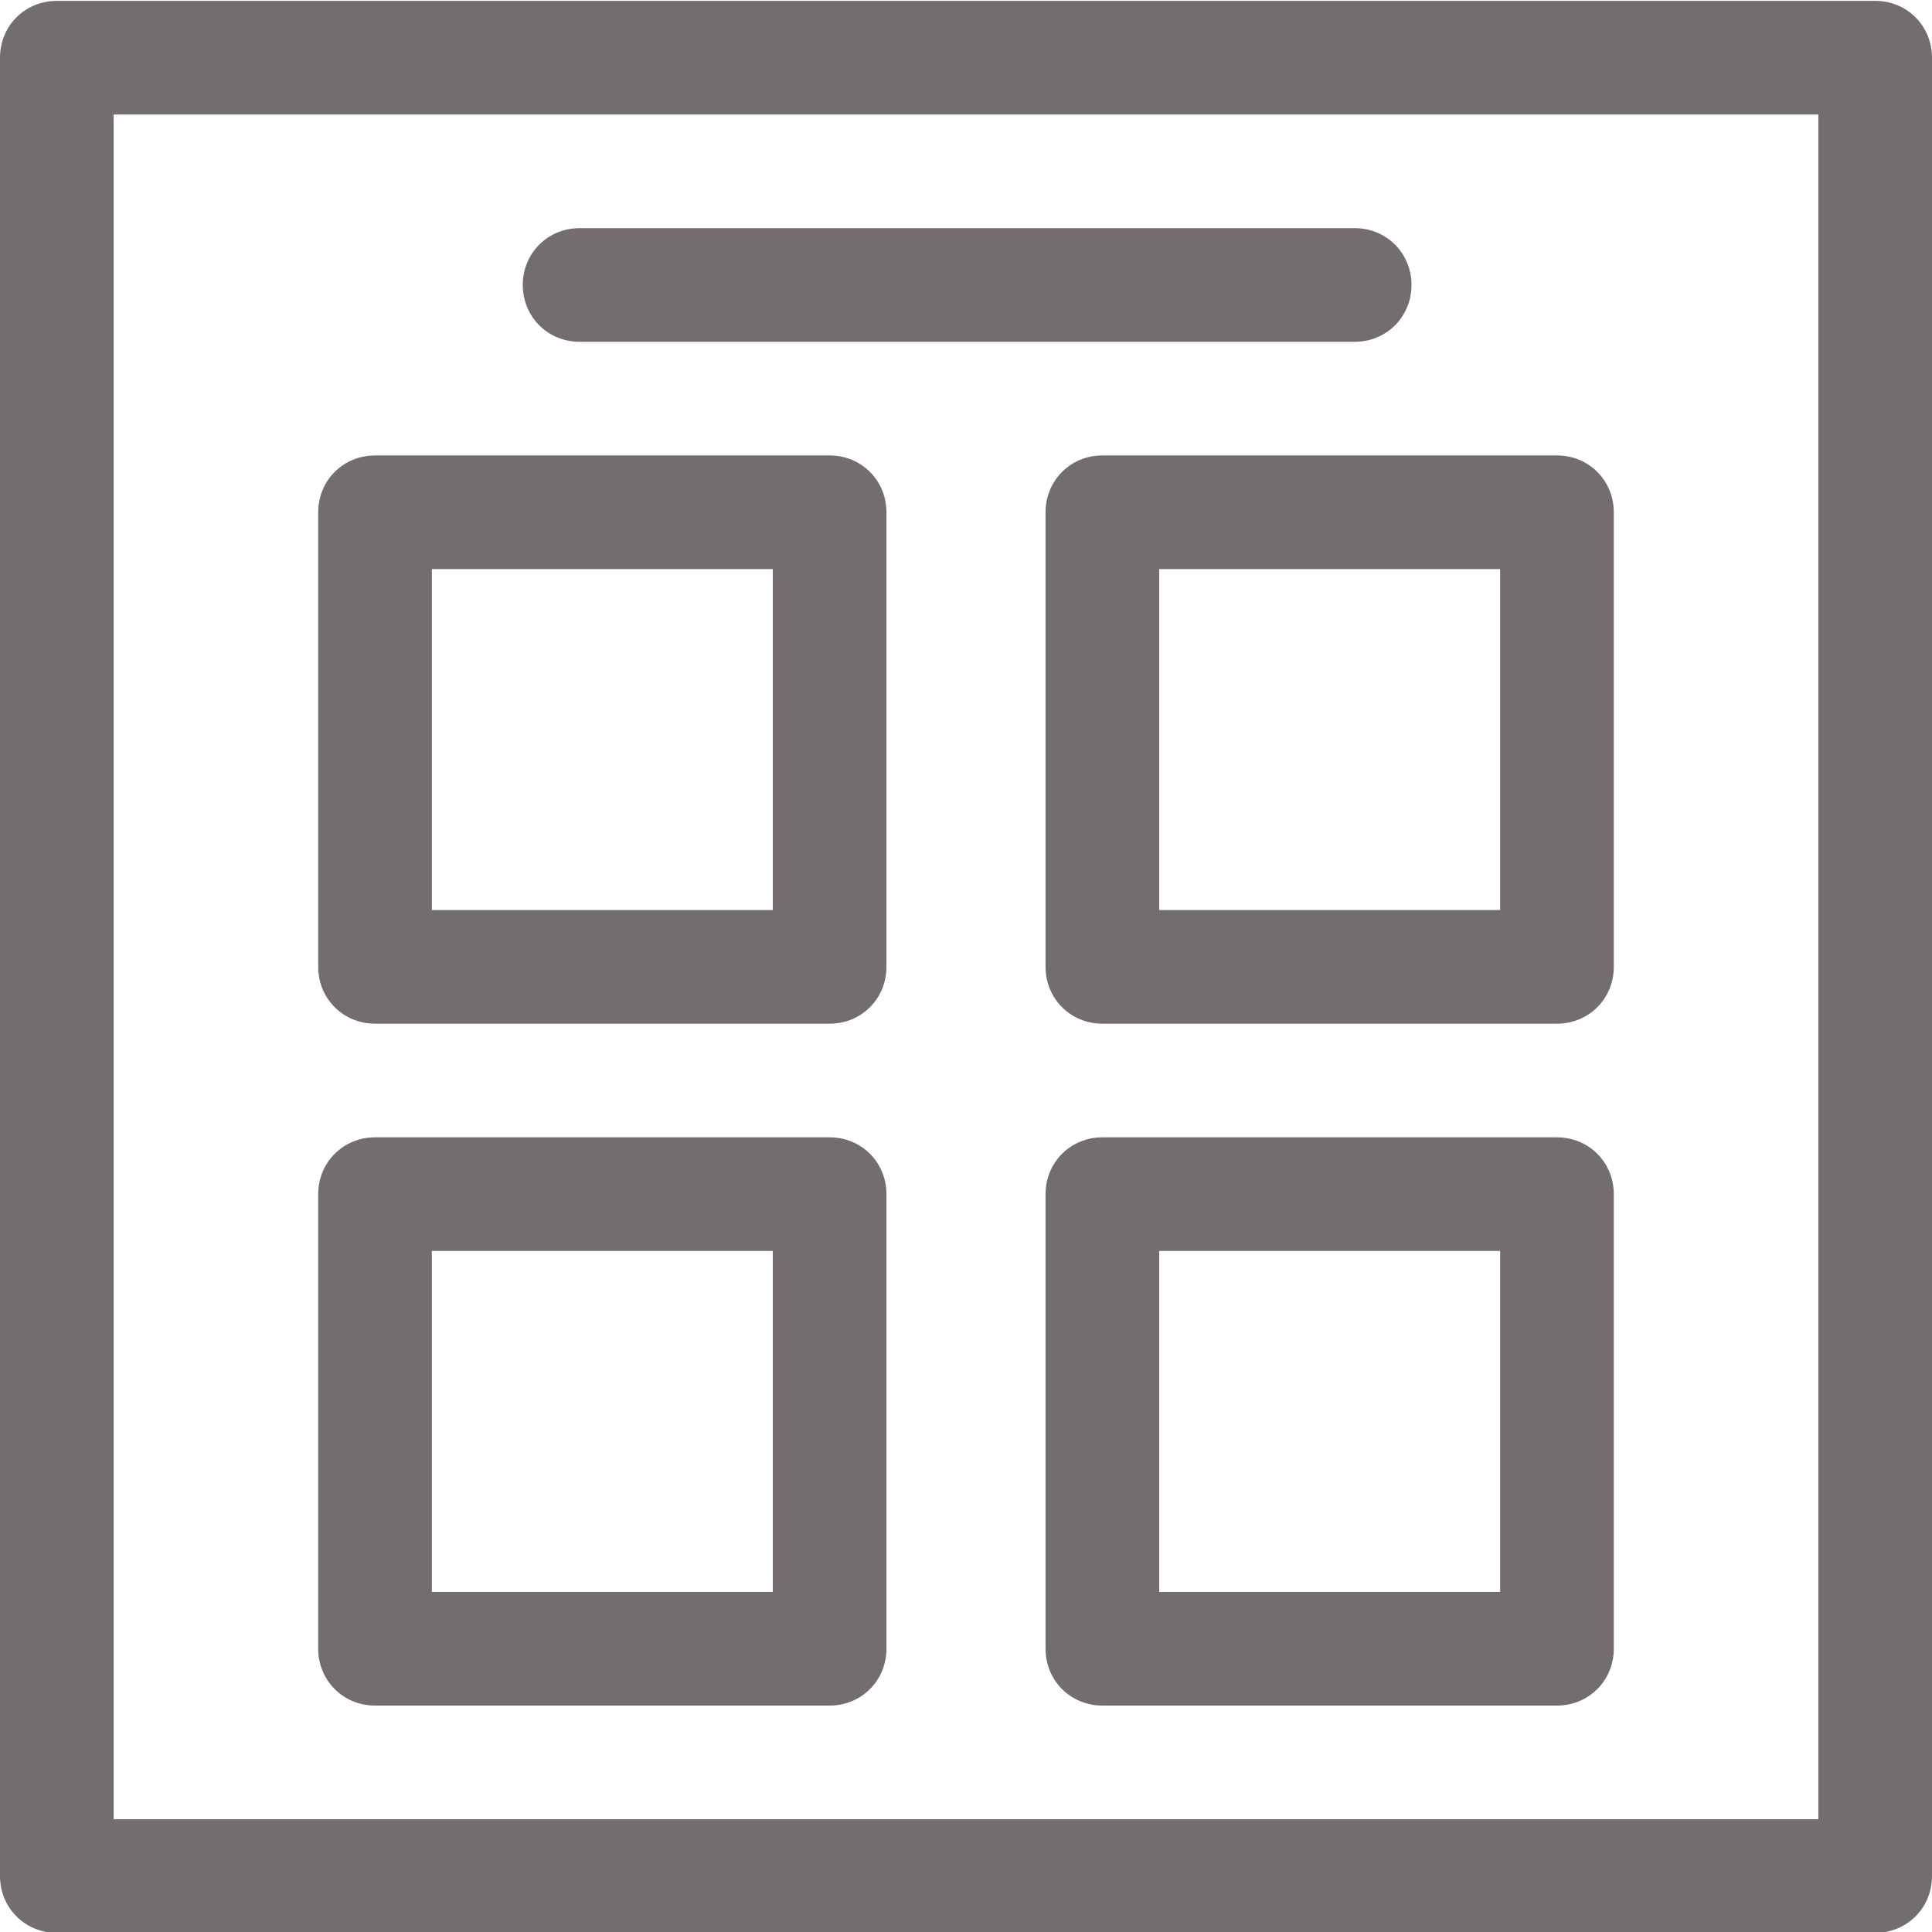
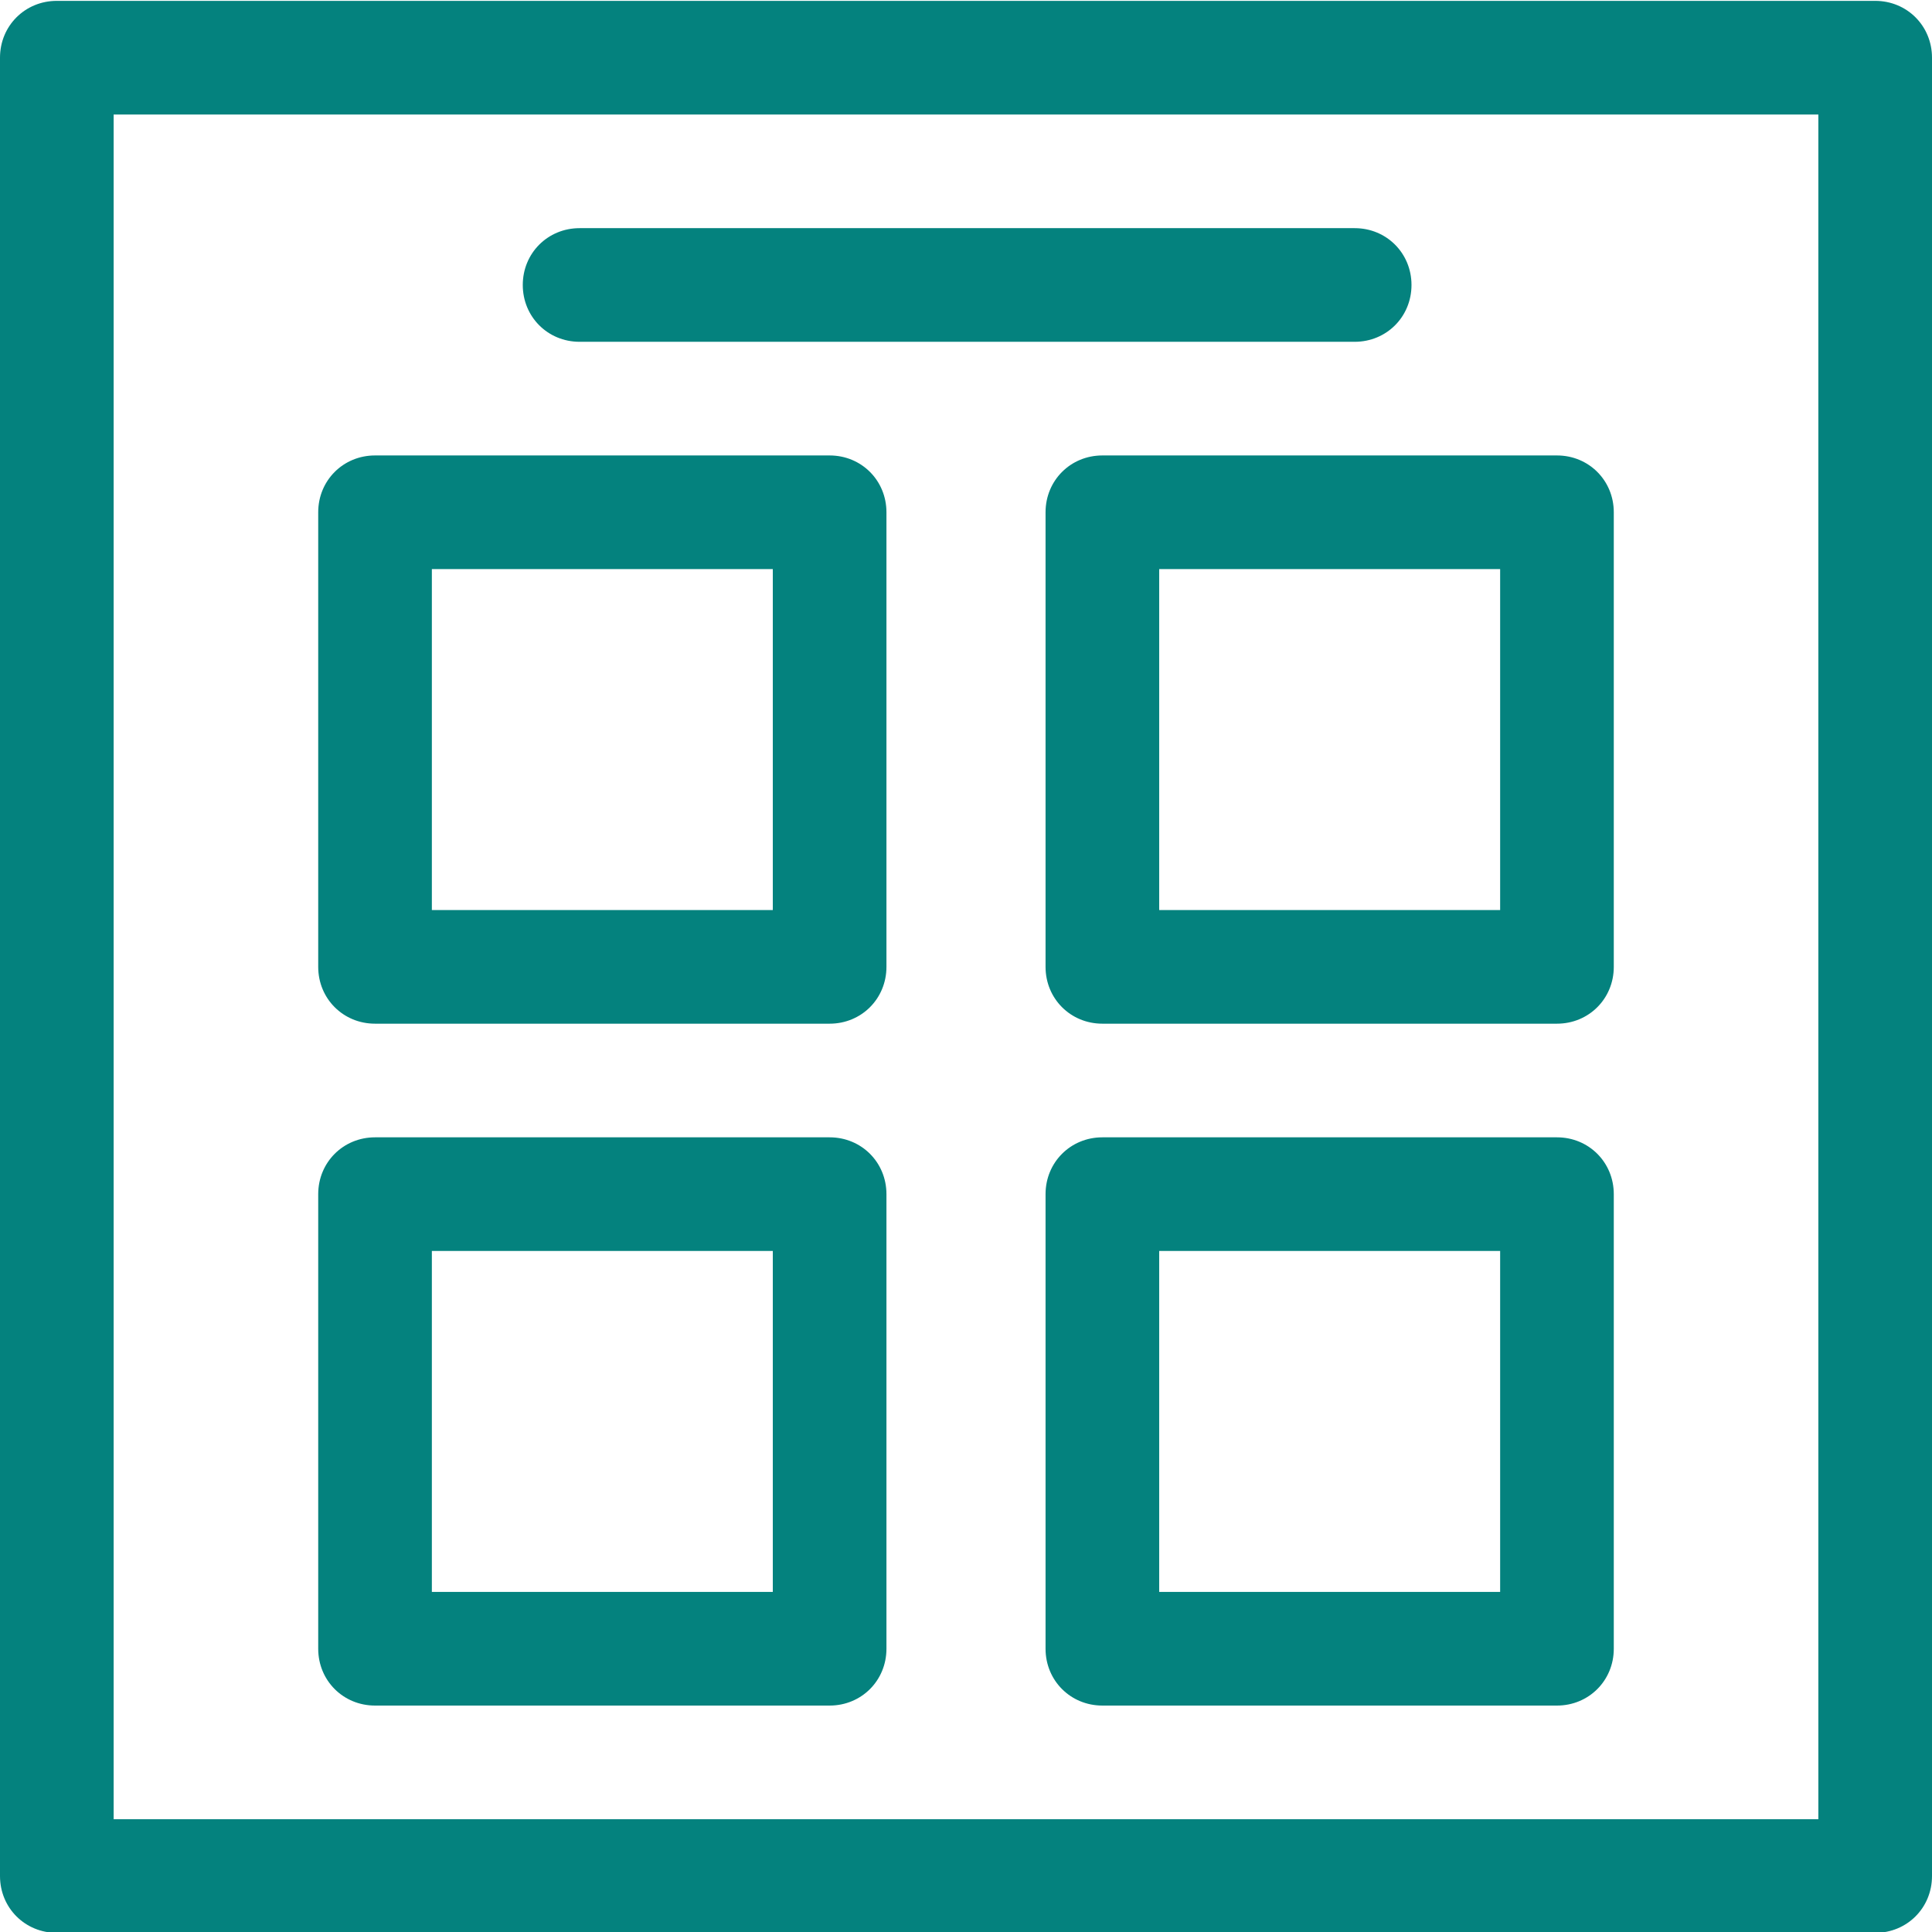
<svg xmlns="http://www.w3.org/2000/svg" version="1.1" id="Layer_1" x="0px" y="0px" viewBox="0 0 85 85" style="enable-background:new 0 0 85 85;" xml:space="preserve">
  <style type="text/css">
- 	.st0{fill:#736D72;}
+ 	.st0{fill:#04827E;}
</style>
  <g transform="translate(0,-952.3622)">
-     <path class="st0" d="M2.5,952.4c-1.4,0-2.5,1.1-2.5,2.5v80c0,1.4,1.1,2.5,2.5,2.5h80c1.4,0,2.5-1.1,2.5-2.5v-80   c0-1.4-1.1-2.5-2.5-2.5H2.5z M5,957.4h75v75H5V957.4z M25.5,962.4c-1.4,0-2.5,1.1-2.5,2.5c0,1.4,1.1,2.5,2.5,2.5c0,0,0,0,0.1,0h34   c1.4,0,2.5-1.1,2.5-2.5c0-1.4-1.1-2.5-2.5-2.5c0,0,0,0-0.1,0H25.5z M16.5,972.4c-1.4,0-2.5,1.1-2.5,2.5v20c0,1.4,1.1,2.5,2.5,2.5   h20c1.4,0,2.5-1.1,2.5-2.5v-20c0-1.4-1.1-2.5-2.5-2.5H16.5z M48.5,972.4c-1.4,0-2.5,1.1-2.5,2.5v20c0,1.4,1.1,2.5,2.5,2.5h20   c1.4,0,2.5-1.1,2.5-2.5v-20c0-1.4-1.1-2.5-2.5-2.5H48.5z M19,977.4h15v15H19V977.4z M51,977.4h15v15H51V977.4z M16.5,1002.4   c-1.4,0-2.5,1.1-2.5,2.5v20c0,1.4,1.1,2.5,2.5,2.5h20c1.4,0,2.5-1.1,2.5-2.5v-20c0-1.4-1.1-2.5-2.5-2.5H16.5z M48.5,1002.4   c-1.4,0-2.5,1.1-2.5,2.5v20c0,1.4,1.1,2.5,2.5,2.5h20c1.4,0,2.5-1.1,2.5-2.5v-20c0-1.4-1.1-2.5-2.5-2.5H48.5z M19,1007.4h15v15H19   V1007.4z M51,1007.4h15v15H51V1007.4z" />
+     <path class="st0" d="M2.5,952.4c-1.4,0-2.5,1.1-2.5,2.5v80c0,1.4,1.1,2.5,2.5,2.5h80c1.4,0,2.5-1.1,2.5-2.5v-80   c0-1.4-1.1-2.5-2.5-2.5H2.5z M5,957.4h75v75H5V957.4z M25.5,962.4c-1.4,0-2.5,1.1-2.5,2.5s1.1,2.5,2.5,2.5c0,0,0,0,0.1,0h34   c1.4,0,2.5-1.1,2.5-2.5s-1.1-2.5-2.5-2.5c0,0,0,0-0.1,0H25.5z M16.5,972.4c-1.4,0-2.5,1.1-2.5,2.5v20c0,1.4,1.1,2.5,2.5,2.5h20   c1.4,0,2.5-1.1,2.5-2.5v-20c0-1.4-1.1-2.5-2.5-2.5H16.5z M48.5,972.4c-1.4,0-2.5,1.1-2.5,2.5v20c0,1.4,1.1,2.5,2.5,2.5h20   c1.4,0,2.5-1.1,2.5-2.5v-20c0-1.4-1.1-2.5-2.5-2.5H48.5z M19,977.4h15v15H19V977.4z M51,977.4h15v15H51V977.4z M16.5,1002.4   c-1.4,0-2.5,1.1-2.5,2.5v20c0,1.4,1.1,2.5,2.5,2.5h20c1.4,0,2.5-1.1,2.5-2.5v-20c0-1.4-1.1-2.5-2.5-2.5H16.5z M48.5,1002.4   c-1.4,0-2.5,1.1-2.5,2.5v20c0,1.4,1.1,2.5,2.5,2.5h20c1.4,0,2.5-1.1,2.5-2.5v-20c0-1.4-1.1-2.5-2.5-2.5H48.5z M19,1007.4h15v15H19   V1007.4z M51,1007.4h15v15H51V1007.4z" />
  </g>
</svg>
